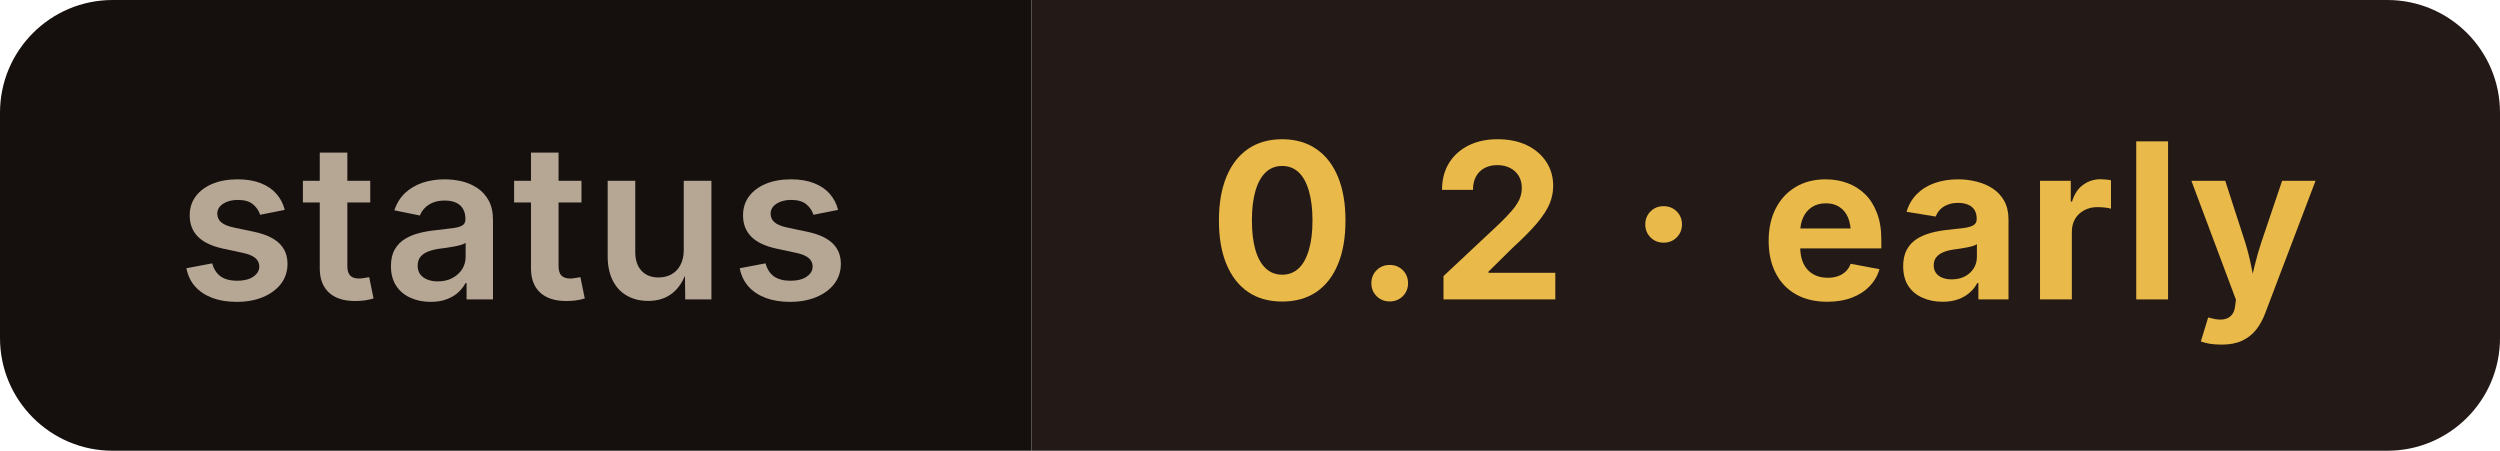
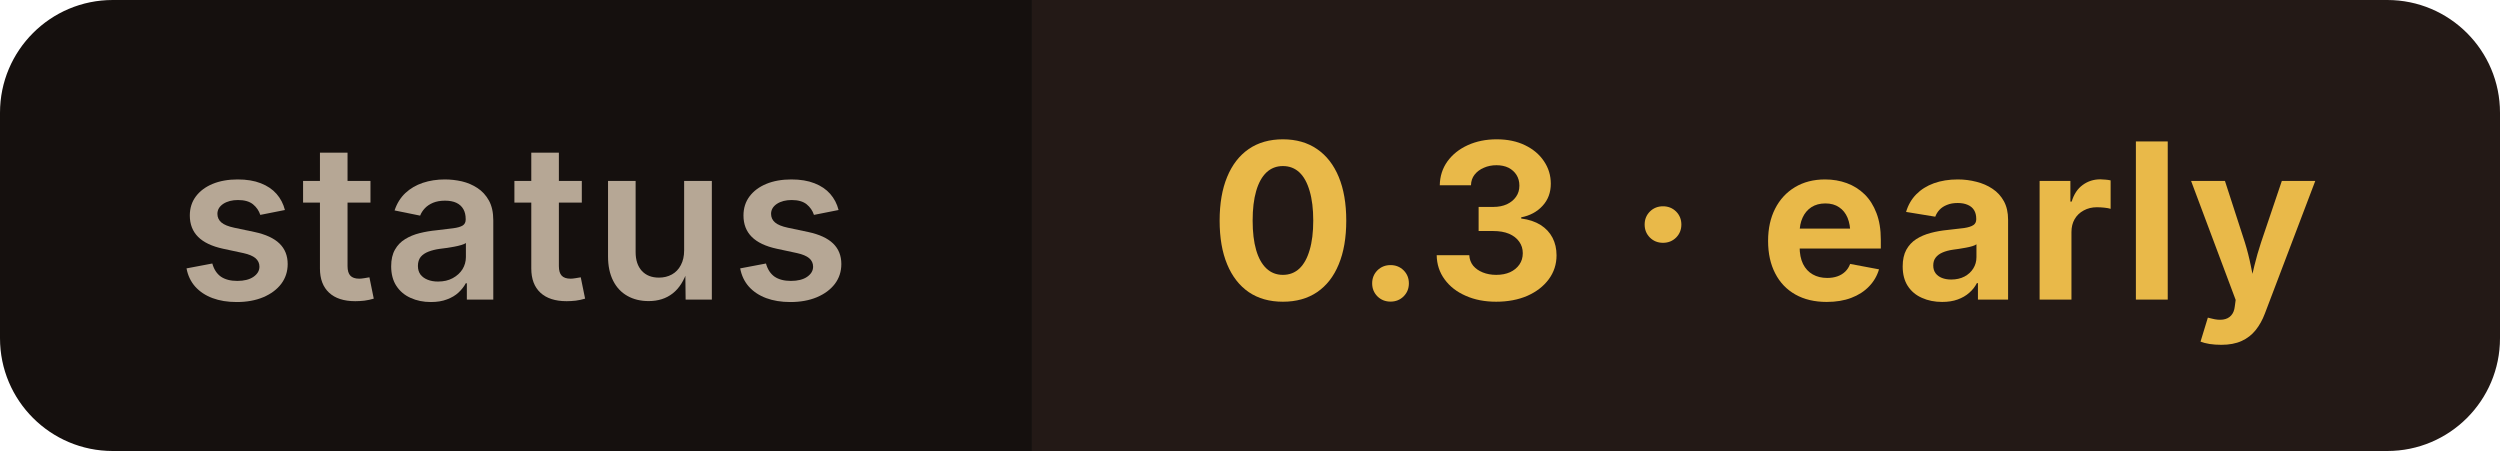
- <svg xmlns="http://www.w3.org/2000/svg" viewBox="0 0 155.3 28" width="155.3" height="28" role="img" aria-labelledby="t d">
+ <svg xmlns="http://www.w3.org/2000/svg" viewBox="0 0 155.21 28" width="155.21" height="28" role="img" aria-labelledby="t d">
  <style>@media (prefers-reduced-motion: reduce){*{animation:none!important;transition:none!important}}</style>
  <defs>
    <path id="i6-a" d="M450 23Q344 23 259 -16Q174 -54 125 -129Q76 -204 76 -314Q76 -409 112 -471Q147 -533 208 -570Q268 -607 344 -626Q420 -645 502 -653Q599 -664 660 -672Q721 -680 750 -698Q778 -716 778 -754V-759Q778 -814 756 -852Q734 -891 690 -912Q647 -932 583 -932Q518 -932 470 -912Q423 -892 393 -860Q363 -828 349 -791L108 -840Q141 -939 210 -1004Q279 -1068 374 -1100Q470 -1132 582 -1132Q661 -1132 742 -1114Q822 -1095 889 -1051Q956 -1007 997 -933Q1038 -859 1038 -747V0H789V-154H779Q754 -107 710 -66Q667 -26 602 -2Q538 23 450 23ZM517 -170Q598 -170 656 -202Q715 -234 748 -286Q780 -339 780 -401V-533Q767 -523 736 -514Q706 -505 668 -498Q631 -491 594 -486Q558 -481 533 -478Q475 -470 428 -452Q381 -434 354 -402Q328 -369 328 -317Q328 -269 352 -236Q377 -204 420 -187Q462 -170 517 -170Z" />
    <path id="i6-s" d="M561 23Q432 23 333 -14Q234 -51 170 -122Q107 -193 88 -294L331 -340Q354 -257 412 -216Q471 -176 566 -176Q662 -176 718 -214Q775 -253 775 -310Q775 -358 738 -390Q701 -421 624 -438L433 -479Q275 -513 197 -591Q119 -669 119 -792Q119 -896 176 -972Q233 -1048 334 -1090Q436 -1132 570 -1132Q697 -1132 788 -1096Q880 -1060 936 -996Q993 -931 1015 -844L783 -798Q764 -857 714 -898Q664 -938 573 -938Q490 -938 434 -902Q379 -865 379 -808Q379 -759 416 -727Q453 -695 538 -677L728 -637Q887 -603 964 -528Q1041 -453 1041 -335Q1041 -229 980 -148Q919 -68 810 -22Q702 23 561 23Z" />
    <path id="i6-t" d="M655 -1118V-914H20V-1118ZM179 -1384H439V-315Q439 -254 465 -226Q491 -197 550 -197Q568 -197 598 -202Q627 -206 645 -210L686 -9Q643 4 598 10Q553 15 512 15Q351 15 265 -65Q179 -145 179 -293Z" />
    <path id="i6-u" d="M521 14Q406 14 320 -35Q233 -84 186 -178Q138 -273 138 -407V-1118H398V-447Q398 -335 456 -271Q515 -207 617 -207Q686 -207 740 -237Q794 -267 824 -325Q855 -383 855 -463V-1118H1116V0H869L866 -276H886Q839 -130 747 -58Q655 14 521 14Z" />
    <path id="i7-a" d="M440 22Q334 22 250 -16Q165 -53 116 -128Q68 -202 68 -313Q68 -406 102 -469Q137 -532 196 -570Q256 -608 332 -628Q407 -648 490 -656Q587 -666 646 -674Q706 -683 734 -702Q761 -720 761 -756V-761Q761 -809 741 -842Q721 -875 682 -892Q642 -910 586 -910Q528 -910 485 -892Q442 -875 415 -846Q388 -817 375 -781L100 -826Q129 -924 196 -992Q263 -1060 362 -1096Q462 -1132 587 -1132Q677 -1132 762 -1110Q847 -1089 914 -1044Q982 -999 1022 -926Q1061 -854 1061 -753V0H777V-155H767Q740 -103 695 -64Q650 -24 586 -1Q523 22 440 22ZM525 -189Q596 -189 650 -217Q703 -245 733 -293Q763 -341 763 -400V-521Q750 -511 723 -503Q696 -495 663 -489Q630 -483 598 -478Q566 -473 541 -470Q486 -462 444 -444Q402 -426 379 -396Q356 -367 356 -321Q356 -278 378 -248Q400 -219 438 -204Q476 -189 525 -189Z" />
    <path id="i7-e" d="M633 22Q462 22 338 -48Q214 -118 148 -247Q81 -376 81 -553Q81 -726 147 -856Q213 -986 334 -1059Q455 -1132 618 -1132Q728 -1132 823 -1097Q918 -1062 990 -992Q1062 -921 1102 -815Q1143 -709 1143 -565V-481H204V-669H996L856 -619Q856 -706 830 -770Q803 -835 750 -870Q698 -906 621 -906Q543 -906 488 -870Q434 -834 406 -772Q378 -711 378 -632V-499Q378 -402 410 -336Q443 -270 502 -237Q560 -204 638 -204Q691 -204 734 -219Q777 -234 808 -264Q838 -293 854 -336L1126 -285Q1099 -193 1032 -124Q965 -54 864 -16Q764 22 633 22Z" />
    <path id="i7-l" d="M428 -1490V0H128V-1490Z" />
    <path id="i7-period" d="M342 19Q269 19 219 -30Q169 -80 169 -153Q169 -226 219 -276Q269 -325 342 -325Q415 -325 465 -276Q515 -226 515 -153Q515 -80 465 -30Q415 19 342 19Z" />
    <path id="i7-periodcentered" d="M342 -535Q269 -535 219 -584Q169 -634 169 -707Q169 -780 219 -830Q269 -879 342 -879Q415 -879 465 -830Q515 -780 515 -707Q515 -634 465 -584Q415 -535 342 -535Z" />
    <path id="i7-r" d="M128 0V-1118H418V-923H430Q461 -1027 534 -1080Q606 -1133 700 -1133Q723 -1133 750 -1130Q777 -1128 797 -1123V-855Q777 -862 739 -866Q701 -870 667 -870Q599 -870 544 -840Q489 -811 458 -758Q428 -706 428 -636V0Z" />
-     <path id="i7-two" d="M124 0V-220L652 -715Q720 -781 766 -834Q813 -888 838 -940Q862 -991 862 -1051Q862 -1118 832 -1166Q802 -1214 750 -1240Q698 -1266 631 -1266Q562 -1266 510 -1238Q458 -1210 430 -1158Q402 -1106 402 -1033H110Q110 -1178 176 -1286Q243 -1393 361 -1452Q479 -1510 633 -1510Q791 -1510 909 -1454Q1027 -1397 1092 -1298Q1158 -1199 1158 -1070Q1158 -987 1126 -906Q1093 -825 1010 -724Q926 -624 773 -484L548 -262V-251H1178V0Z" />
+     <path id="i7-three" d="M659 20Q497 20 372 -36Q246 -91 174 -190Q101 -289 99 -418H406Q409 -362 442 -320Q476 -279 533 -256Q590 -233 660 -233Q734 -233 790 -258Q846 -284 878 -330Q910 -376 910 -437Q910 -499 876 -546Q843 -593 781 -620Q719 -646 632 -646H494V-873H632Q705 -873 760 -898Q815 -924 846 -968Q878 -1013 878 -1073Q878 -1131 851 -1174Q824 -1217 776 -1242Q727 -1266 662 -1266Q597 -1266 543 -1242Q489 -1219 456 -1177Q423 -1135 422 -1077H128Q130 -1204 200 -1302Q271 -1400 392 -1455Q513 -1510 664 -1510Q817 -1510 932 -1454Q1047 -1398 1110 -1303Q1174 -1208 1174 -1092Q1174 -967 1096 -883Q1019 -799 895 -775V-764Q1003 -750 1078 -703Q1152 -656 1190 -583Q1228 -510 1228 -417Q1228 -291 1155 -192Q1082 -93 954 -36Q825 20 659 20Z" />
    <path id="i7-y" d="M120 396 189 170 226 179Q286 195 333 188Q380 181 408 150Q437 119 443 63L451 3L31 -1118H350L538 -538Q572 -428 594 -318Q615 -208 643 -88H573Q600 -208 627 -318Q654 -429 690 -538L886 -1118H1201L726 132Q692 222 639 288Q586 354 507 390Q428 426 316 426Q256 426 204 418Q152 409 120 396Z" />
    <path id="i7-zero" d="M690 20Q502 20 369 -70Q236 -161 165 -332Q94 -502 94 -744Q94 -985 165 -1156Q236 -1328 369 -1419Q502 -1510 690 -1510Q878 -1510 1012 -1418Q1145 -1327 1216 -1156Q1287 -985 1287 -744Q1287 -502 1216 -332Q1146 -161 1012 -70Q879 20 690 20ZM690 -233Q782 -233 846 -293Q909 -353 942 -467Q976 -581 976 -744Q976 -908 942 -1023Q909 -1138 846 -1198Q782 -1258 690 -1258Q599 -1258 535 -1198Q471 -1137 438 -1022Q405 -908 405 -744Q405 -581 438 -467Q471 -353 535 -293Q599 -233 690 -233Z" />
  </defs>
  <clipPath id="c">
-     <rect width="155.3" height="28" rx="7" />
+     <rect width="155.21" height="28" rx="7" />
  </clipPath>
  <g clip-path="url(#c)">
    <rect width="64.07" height="28" fill="#15100E" />
-     <rect x="64.07" width="91.24" height="28" fill="#231916" />
+     <rect x="64.07" width="91.14" height="28" fill="#231916" />
  </g>
  <g transform="translate(11.0 18.6) scale(0.00659)" fill="#B6A795">
    <use href="#i6-s" x="0" />
    <use href="#i6-t" x="1166" />
    <use href="#i6-a" x="1940" />
    <use href="#i6-t" x="3157" />
    <use href="#i6-u" x="3921" />
    <use href="#i6-s" x="5216" />
  </g>
  <g transform="translate(75.1 18.6) scale(0.00659)" fill="#E9B949">
    <use href="#i7-zero" x="0" />
    <use href="#i7-period" x="1362" />
-     <use href="#i7-two" x="2087" />
-     <use href="#i7-periodcentered" x="3944" />
-     <use href="#i7-e" x="5195" />
-     <use href="#i7-a" x="6476" />
-     <use href="#i7-r" x="7706" />
-     <use href="#i7-l" x="8613" />
-     <use href="#i7-y" x="9230" />
+     <use href="#i7-three" x="2040" />
+     <use href="#i7-periodcentered" x="3929" />
+     <use href="#i7-e" x="5180" />
+     <use href="#i7-a" x="6461" />
+     <use href="#i7-r" x="7691" />
+     <use href="#i7-l" x="8598" />
+     <use href="#i7-y" x="9215" />
  </g>
</svg>
